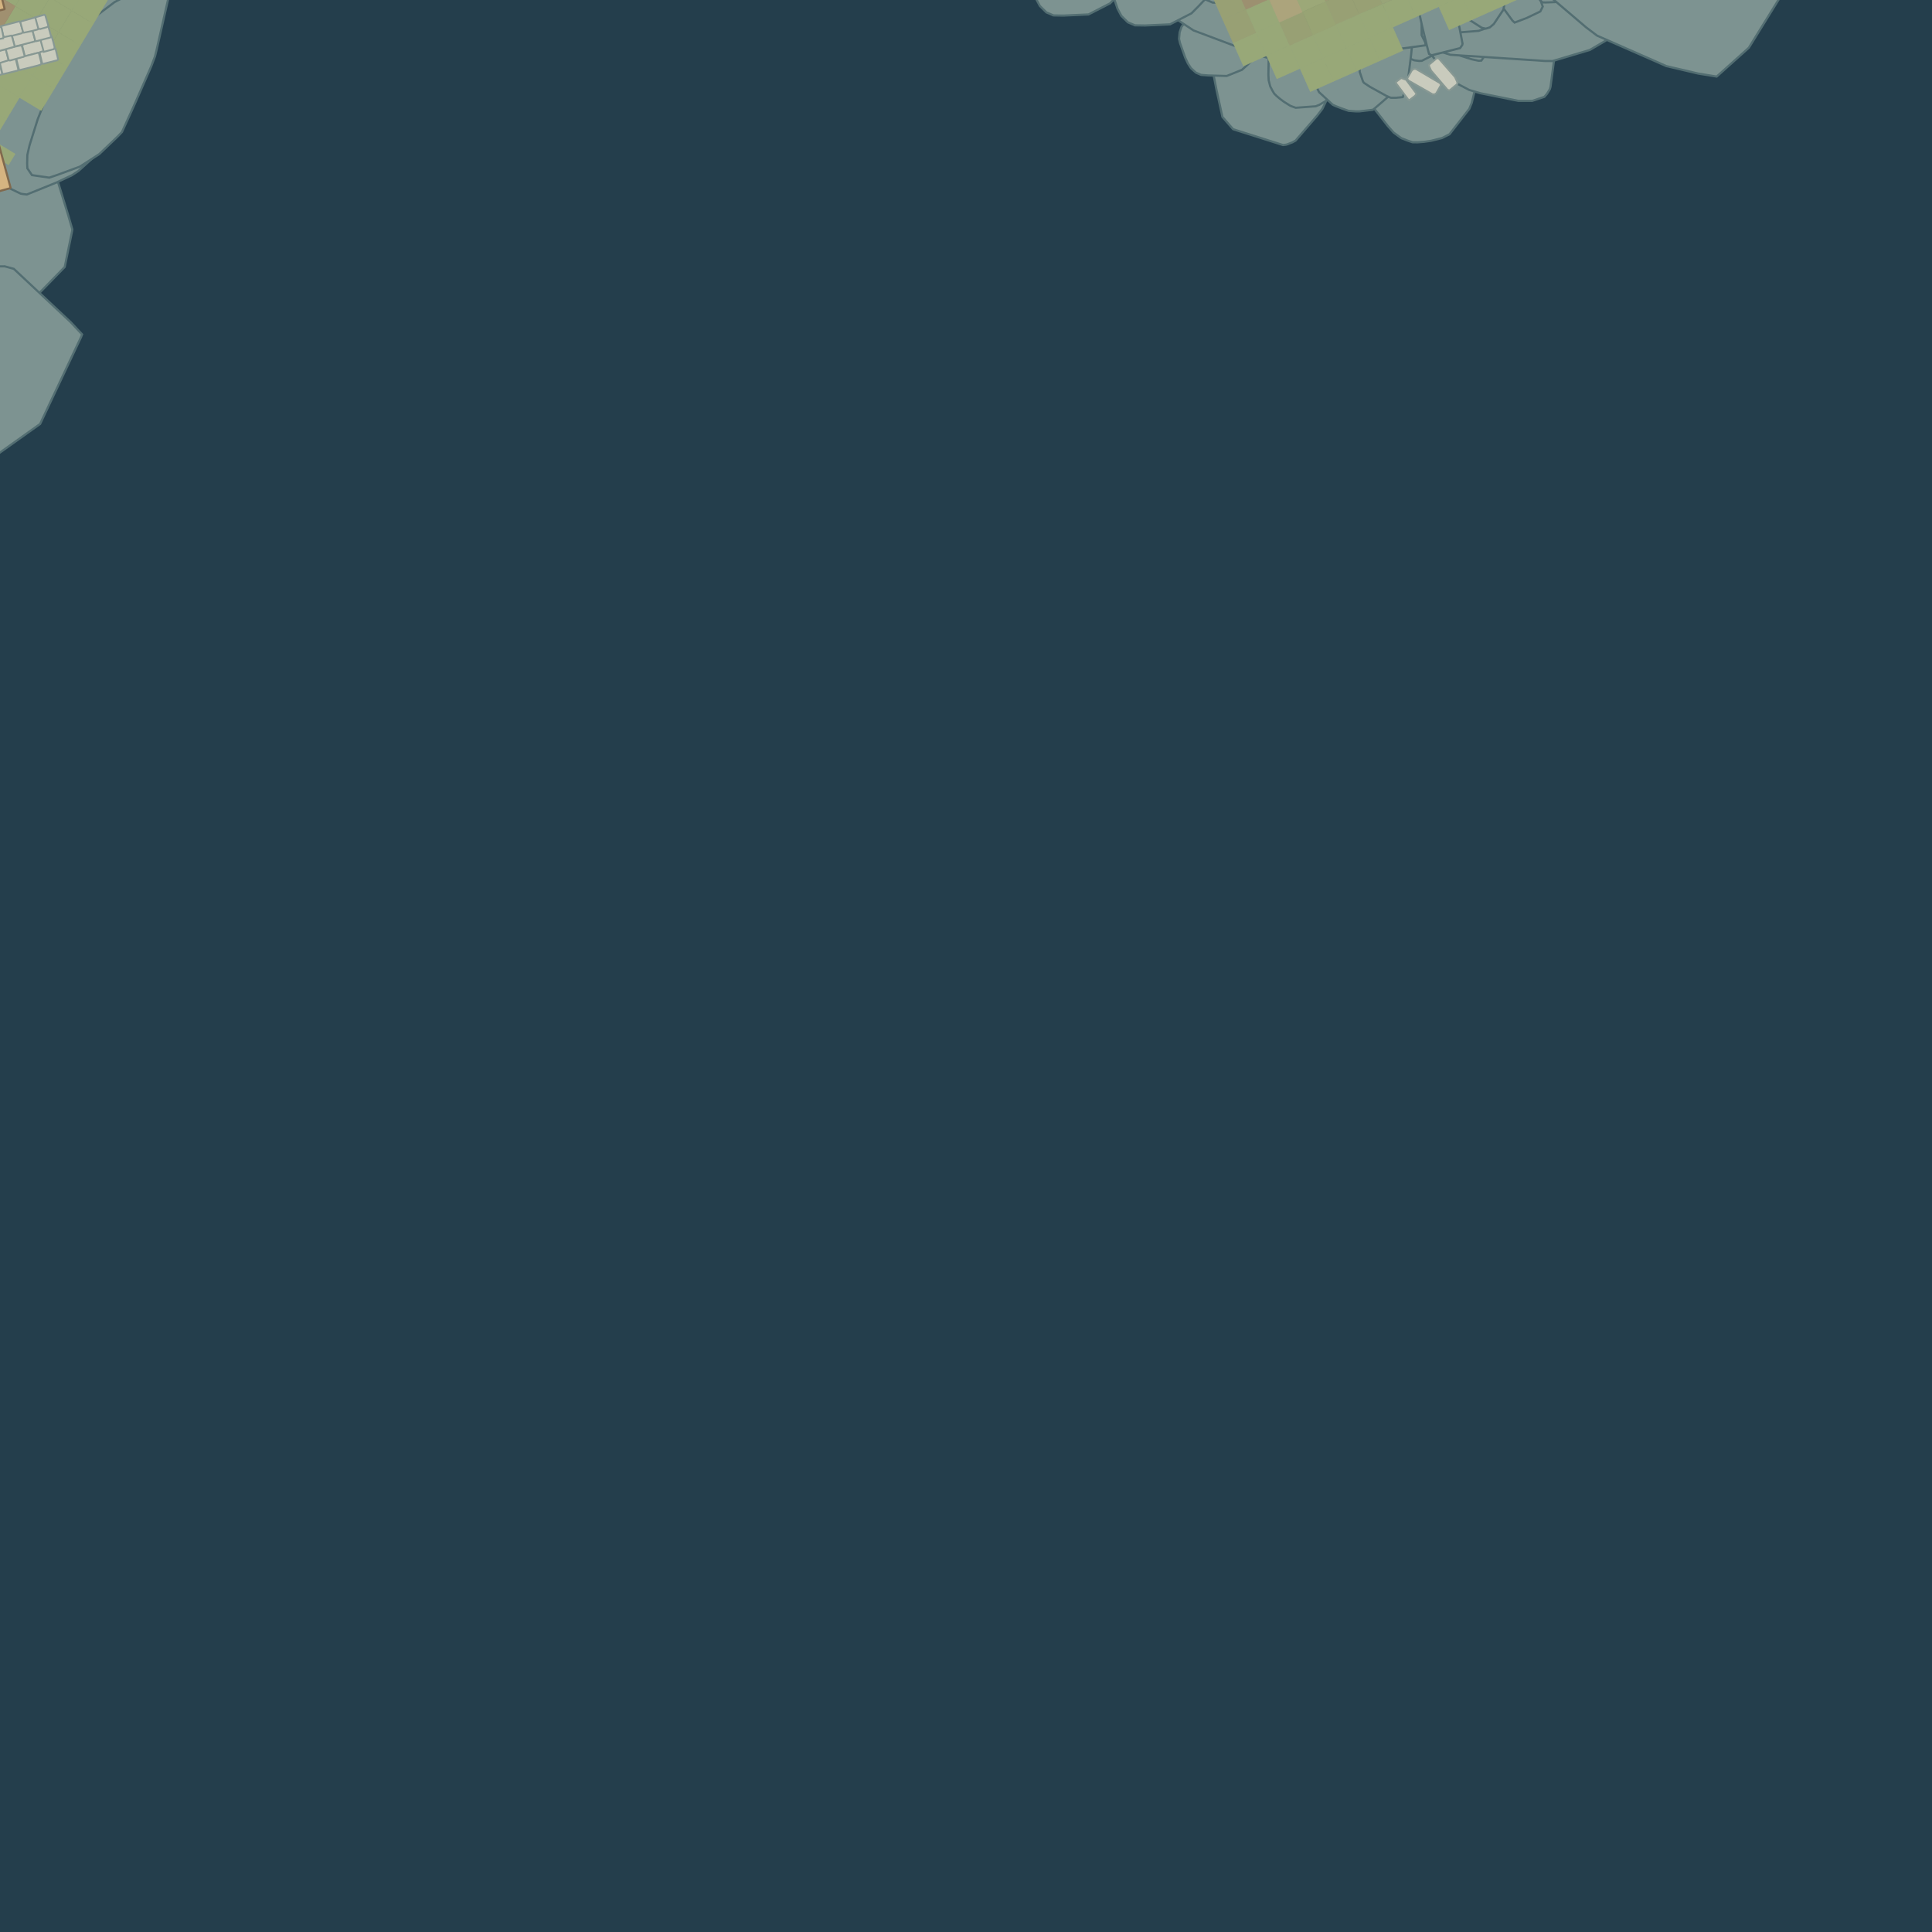
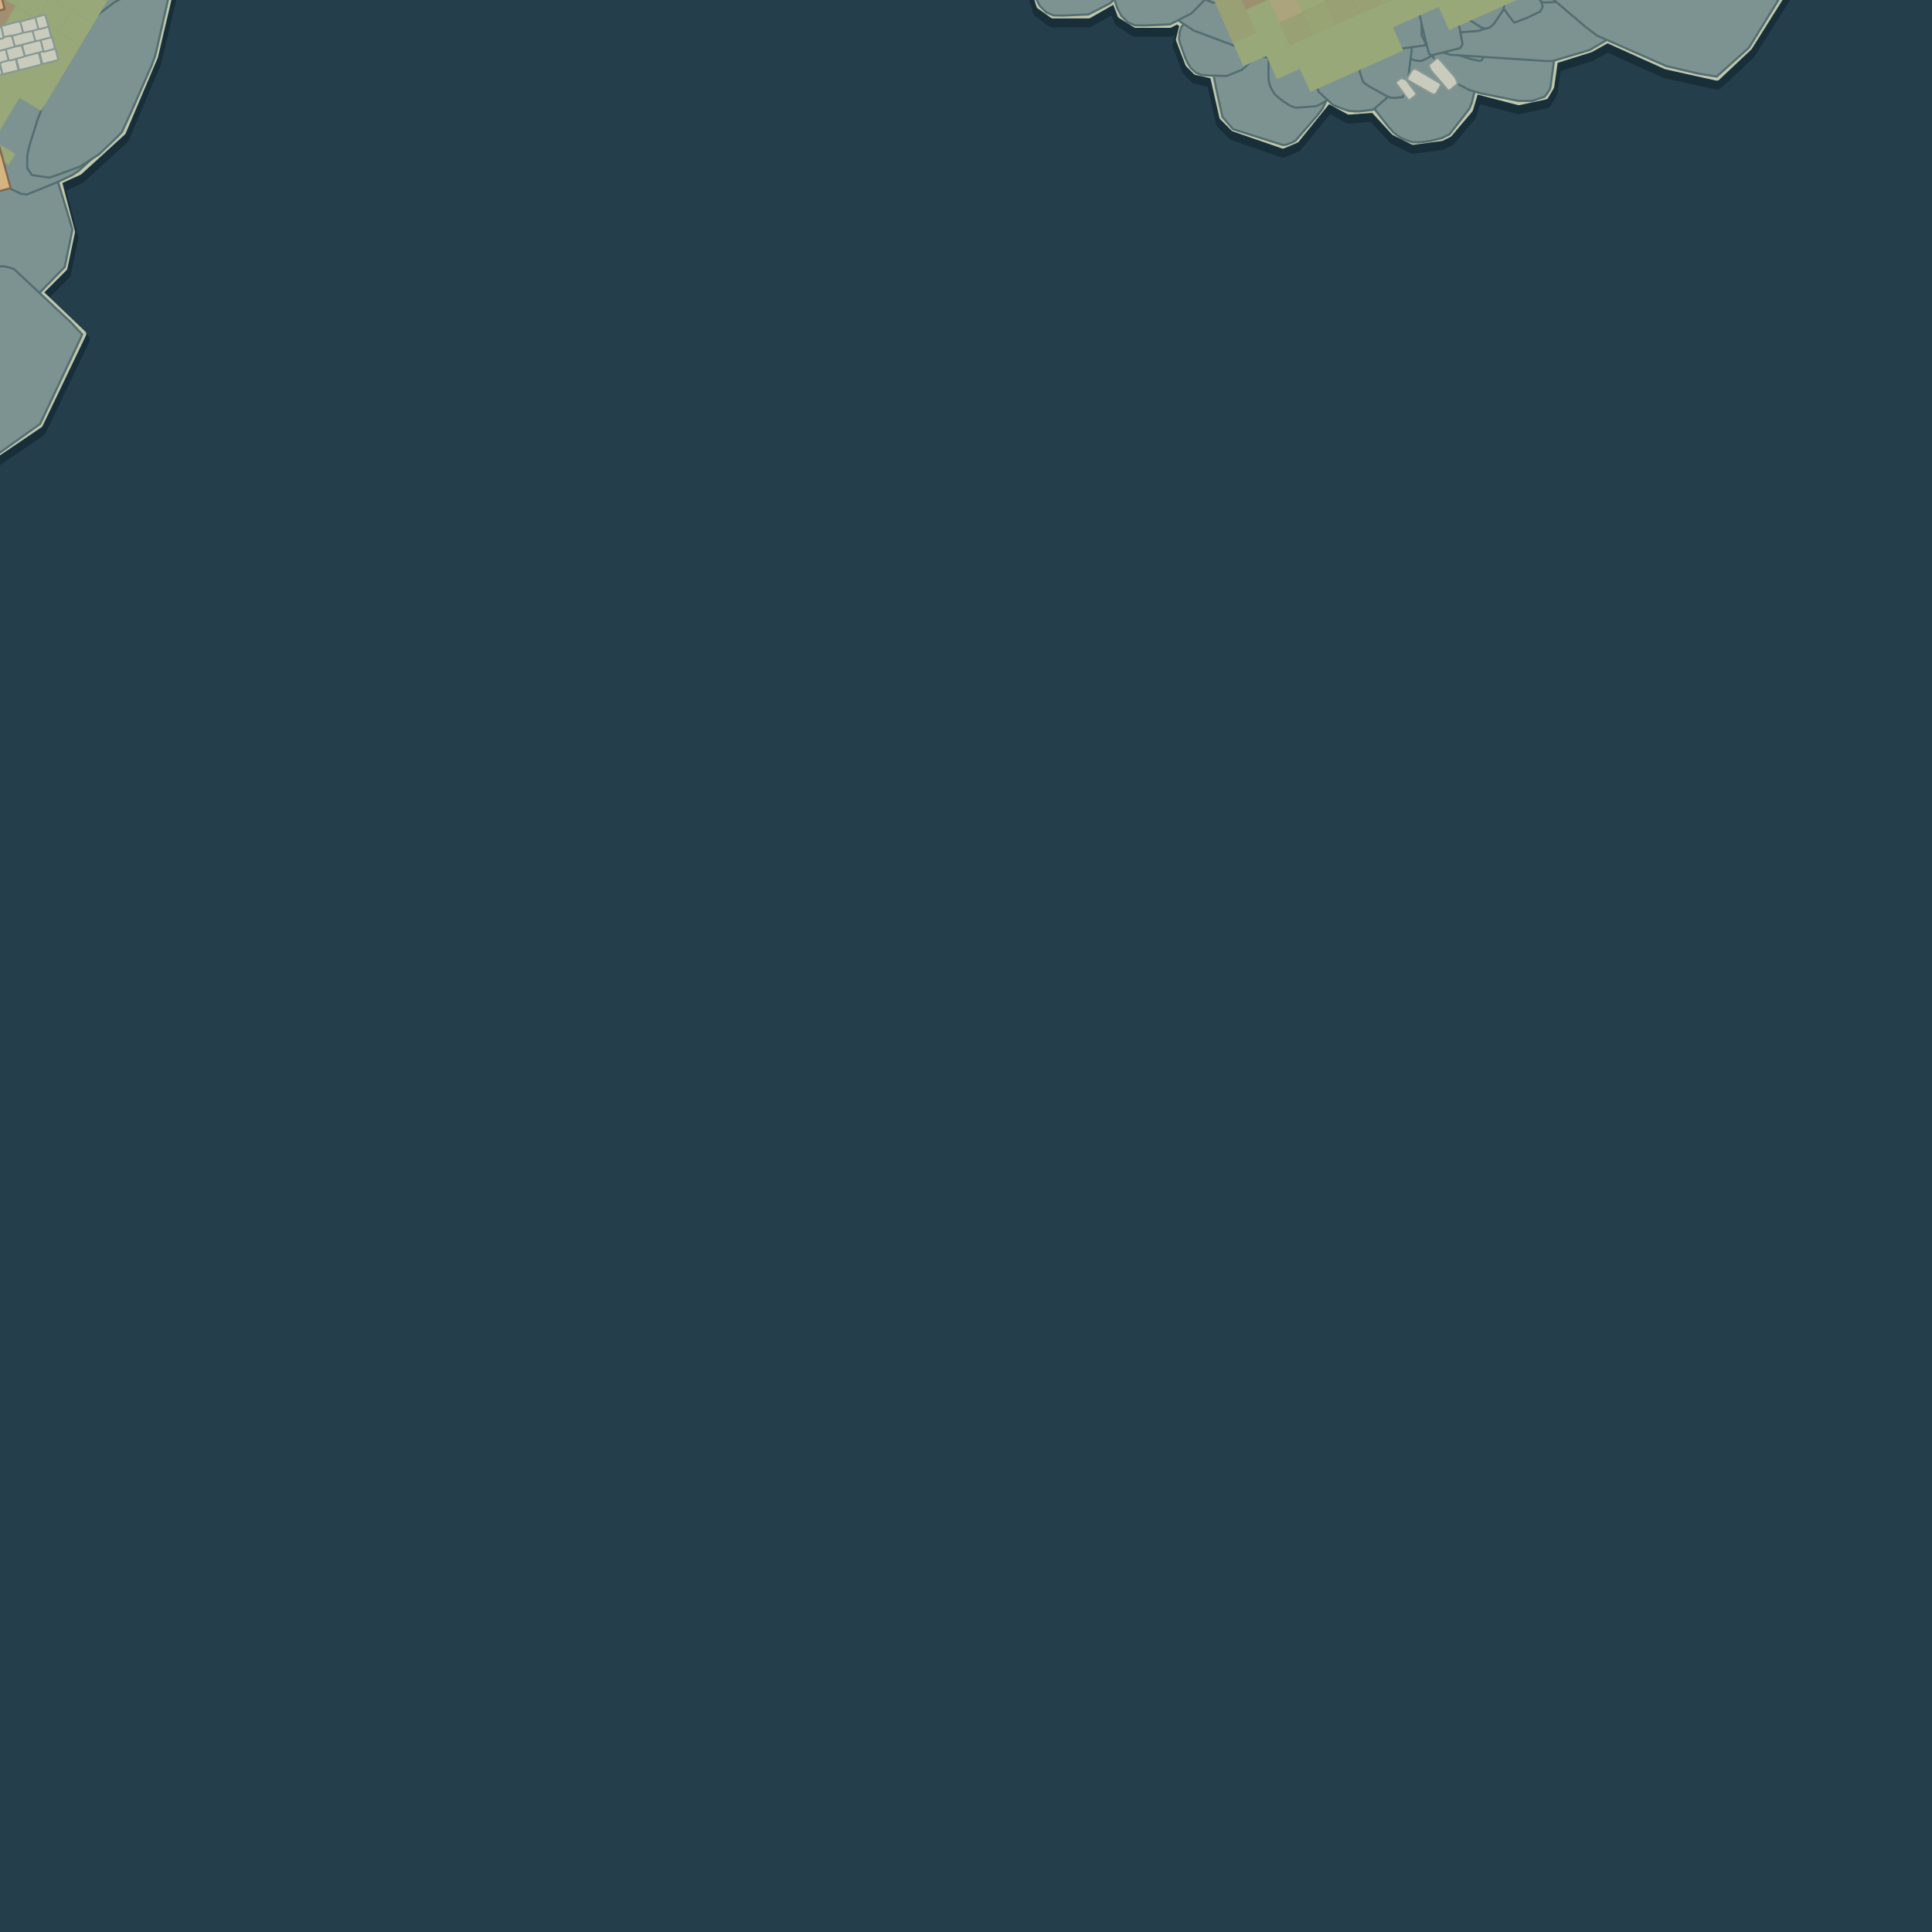
<svg xmlns="http://www.w3.org/2000/svg" width="1024" height="1024" viewBox="3072 8192 1024 1024">
  <rect x="3072" y="8192" width="1024" height="1024" fill="#243e4c" />
+   <g id="island-rim" fill="none" stroke-linejoin="round">
+     <defs>
+       <path id="shore" d="M3062,8438 3093,8417 3116,8369 3093,8347 3106,8334 3110,8315 3103,8288 3114,8283 3137,8262 3154,8222 3162,8188 3162,8182 3161,8182M3619,8182 3623,8195 3630,8200 3649,8200 3663,8192 3666,8200 3674,8205 3692,8205 3696,8203 3699,8205 3697,8213 3702,8226 3706,8230 3715,8232 3720,8254 3726,8260 3752,8269 3759,8266 3776,8245 3787,8251 3800,8250 3811,8262 3821,8267 3836,8265 3840,8263 3851,8250 3854,8240 3877,8246 3891,8243 3894,8238 3896,8224 3915,8218 3924,8213 3955,8227 3982,8233 3999,8217 4021,8182" />
+     </defs>
+     <use href="#shore" transform="translate(0 3)" stroke="#182e39" stroke-width="7" />
+     <use href="#shore" stroke="#c0c7ab" stroke-width="3.5" />
+   </g>
  <polygon points="3794.41,8237.74 3794.45,8235.82 3804.89,8209.49 3806.25,8206.12 3806.56,8205.85 3813.43,8200.33 3828.09,8198.30 3840.67,8196.93 3842.41,8196.89 3844.82,8197.78 3847.18,8198.65 3849.37,8201.45 3851.96,8206.94 3852.93,8211.46 3853.89,8230.41 3854.11,8238.12 3852.06,8246.52 3850.75,8249.71 3840.26,8263.15 3837.02,8264.81 3836.25,8265.18 3830.56,8266.61 3826.67,8267.18 3823.35,8267.44 3820.73,8267.42 3818.28,8266.61 3814.72,8265.23 3810.67,8262.28 3807.56,8258.77 3795.91,8243.87 3795.23,8241.89 3794.48,8238.43" fill="#7d9391" stroke="#536e72" stroke-width="1.15" />
  <polygon points="3828.78,8215.74 3828.78,8209.83 3829.19,8205.75 3829.73,8202.70 3830.42,8199.76 3831.79,8197.79 3833.99,8194.76 3837.89,8191.35 3843.41,8188.88 3854.73,8183.88 3861.39,8181.54 3865.60,8182.07 3867.42,8183.04 3890.41,8199.31 3893.35,8201.58 3897.13,8211.28 3895.60,8224.53 3893.80,8238.04 3893.43,8239.29 3891.97,8241.67 3890.57,8243.32 3884.05,8245.48 3876.76,8245.46 3856.64,8241.41 3850.77,8239.70 3842.99,8235.64 3840.24,8233.41 3829.77,8219.90" fill="#7d9391" stroke="#536e72" stroke-width="1.15" />
  <polygon points="3840.39,8219.73 3841.33,8211.89 3842.99,8212.29 3857.08,8216.70 3859.52,8218.70 3859.69,8220.38 3857.16,8224.12 3855.77,8224.22 3852.06,8223.43 3842.17,8220.30" fill="#7d9391" stroke="#536e72" stroke-width="1.15" />
  <polygon points="3828.97,8211.24 3829.28,8208.59 3829.48,8207.51 3830.65,8207.03 3848.76,8207.15 3851.27,8208.06 3851.30,8209.06 3851.29,8214.32 3851.22,8214.51 3850.13,8214.93 3849.71,8215.05 3834.60,8214.96 3831.24,8214.90 3829.47,8214.80 3829.21,8214.09" fill="#7d9391" stroke="#536e72" stroke-width="1.15" />
  <polygon points="3834.76,8207.83 3835.33,8207.19 3837.11,8206.33 3842.88,8204.50 3845.98,8211.69 3845.13,8212.02 3838.12,8214.24 3836.34,8213.55 3835.62,8212.21" fill="#7d9391" stroke="#536e72" stroke-width="1.15" />
  <polygon points="3616.15,8172.01 3616.92,8166.59 3618.52,8162.14 3624.32,8153.87 3629.72,8147.40 3631.94,8145.85 3634.23,8145.42 3647.89,8143.89 3654.45,8143.29 3656.07,8143.24 3663.19,8148.12 3664.83,8149.59 3667.68,8152.82 3667.98,8153.20 3671.83,8161.43 3672.38,8163.40 3673.06,8176.71 3672.37,8179.37 3670.04,8183.58 3668.16,8185.71 3663.76,8190.35 3660.31,8193.81 3648.93,8199.65 3635.70,8200.26 3630.37,8200.17 3626.60,8198.56 3623.16,8195.16 3621.13,8191.37 3619.58,8186.87 3616.67,8175.45" fill="#7d9391" stroke="#536e72" stroke-width="1.15" />
  <polygon points="3714.12,8225.47 3714.63,8222.97 3715.15,8220.51 3717.32,8218.01 3721.74,8214.80 3725.47,8213.32 3741.49,8210.21 3748.04,8209.10 3755.38,8210.19 3758.22,8211.13 3770.69,8220.07 3772.43,8223.11 3772.81,8223.84 3774.60,8229.35 3775.48,8233.17 3776.03,8236.44 3776.27,8239.06 3775.83,8241.59 3775.01,8245.30 3772.89,8249.68 3770.21,8253.18 3758.70,8266.50 3757.11,8267.39 3754.22,8268.53 3753.65,8268.68 3752.01,8268.87 3728.59,8261.45 3725.58,8260.47 3725.32,8260.20 3719.91,8253.98 3716.76,8239.59 3714.32,8227.20" fill="#7d9391" stroke="#536e72" stroke-width="1.15" />
  <polygon points="3744.27,8231.58 3744.47,8219.57 3745.01,8218.44 3745.94,8216.53 3746.99,8215.40 3764.81,8208.23 3765.05,8208.25 3770.56,8209.09 3778.77,8215.30 3785.46,8220.66 3786.38,8221.50 3788.04,8224.54 3788.04,8226.82 3787.15,8230.45 3785.76,8232.83 3778.62,8241.47 3775.69,8244.94 3771.26,8247.57 3769.34,8248.33 3758.74,8249.12 3756.47,8248.29 3755.92,8248.07 3752.54,8245.97 3750.40,8244.37 3748.63,8242.88 3747.38,8241.64 3746.47,8240.12 3745.26,8237.82 3744.42,8234.59" fill="#7d9391" stroke="#536e72" stroke-width="1.15" />
  <polygon points="3696.92,8212.63 3697.23,8209.14 3698.19,8206.31 3701.92,8201.13 3705.67,8197.23 3707.21,8196.32 3708.85,8196.14 3718.80,8195.83 3723.57,8195.76 3724.73,8195.80 3730.09,8199.28 3731.33,8200.31 3733.68,8202.62 3733.88,8202.86 3735.42,8205.53 3737.04,8208.39 3737.64,8209.76 3738.74,8218.47 3738.33,8220.16 3736.85,8222.81 3735.61,8224.12 3732.58,8226.92 3730.24,8229.02 3722.18,8232.27 3712.49,8231.99 3708.61,8231.69 3705.86,8230.50 3703.27,8228.17 3701.59,8225.59 3700.17,8222.53 3697.46,8214.90" fill="#7d9391" stroke="#536e72" stroke-width="1.15" />
  <polygon points="3769.63,8235.80 3769.75,8233.79 3770.35,8229.21 3770.85,8225.75 3775.47,8217.20 3784.05,8210.48 3787.61,8207.97 3790.82,8207.03 3794.71,8207.20 3798.03,8208.20 3801.49,8209.77 3809.37,8214.33 3811.48,8215.88 3813.72,8219.09 3814.96,8222.20 3815.50,8229.27 3815.06,8235.31 3814.38,8237.19 3813.10,8238.51 3804.72,8245.92 3800.66,8249.40 3799.63,8250.19 3792.50,8251.03 3790.70,8251.04 3786.96,8250.77 3786.63,8250.70 3783.35,8249.55 3779.91,8248.23 3778.38,8247.51 3771.14,8240.85 3770.28,8239.11" fill="#7d9391" stroke="#536e72" stroke-width="1.15" />
  <polygon points="3695.26,8200.34 3696.02,8192.35 3700.85,8178.70 3702.52,8176.50 3725.49,8147.61 3727.85,8145.70 3731.99,8143.46 3734.21,8142.49 3738.44,8143.30 3738.90,8143.44 3742.74,8145.80 3761.42,8158.56 3763.34,8160.46 3765.56,8163.42 3767.16,8166.64 3768.26,8174.58 3769.47,8184.06 3769.29,8185.91 3753.86,8215.65 3750.59,8220.70 3748.11,8223.36 3746.06,8223.20 3741.18,8221.88 3704.56,8208.11 3695.56,8202.17" fill="#7d9391" stroke="#536e72" stroke-width="1.15" />
  <polygon points="3764.42,8222.84 3766.01,8213.79 3772.45,8192.00 3773.07,8191.99 3778.24,8193.33 3788.35,8196.04 3788.46,8202.28 3785.21,8217.74 3782.01,8226.98 3779.90,8227.91 3765.05,8224.17" fill="#7d9391" stroke="#536e72" stroke-width="1.15" />
  <polygon points="3806.32,8203.47 3806.39,8201.12 3807.42,8198.58 3809.56,8195.58 3811.16,8194.17 3816.54,8189.61 3818.21,8188.52 3821.09,8187.80 3823.65,8187.72 3827.40,8188.51 3829.00,8188.96 3830.51,8189.69 3832.58,8190.82 3833.10,8191.14 3834.28,8192.13 3834.92,8193.37 3837.99,8201.49 3839.43,8205.34 3839.76,8206.24 3838.58,8211.43 3838.15,8212.64 3836.85,8215.54 3836.75,8215.66 3834.96,8217.93 3832.24,8220.87 3825.59,8224.24 3824.15,8224.31 3821.57,8223.96 3820.13,8223.39 3814.66,8220.41 3814.12,8219.91 3810.68,8215.93 3809.75,8214.75 3806.96,8205.94 3806.51,8204.22" fill="#7d9391" stroke="#536e72" stroke-width="1.15" />
  <polygon points="3725.04,8195.81 3727.68,8186.05 3736.21,8170.90 3739.01,8166.89 3739.37,8166.61 3747.17,8170.41 3753.74,8174.14 3752.89,8180.80 3746.19,8194.74 3741.06,8202.98 3738.44,8202.88 3737.43,8202.58 3728.40,8198.54 3725.08,8196.79" fill="#7d9391" stroke="#536e72" stroke-width="1.15" />
  <polygon points="3792.58,8217.91 3793.74,8207.64 3794.17,8206.67 3796.64,8203.53 3798.81,8201.39 3800.38,8200.38 3803.15,8200.38 3804.83,8200.74 3819.25,8208.20 3820.78,8209.87 3820.76,8212.29 3819.95,8220.81 3818.41,8232.95 3817.58,8237.85 3815.47,8243.48 3811.92,8243.82 3809.30,8243.84 3808.16,8243.43 3806.78,8242.81 3798.17,8238.05 3794.94,8235.92 3794.44,8235.26 3792.68,8230.13" fill="#7d9391" stroke="#536e72" stroke-width="1.15" />
  <polygon points="3788.35,8206.08 3788.39,8203.76 3788.64,8203.10 3790.77,8198.71 3791.37,8198.51 3805.53,8196.96 3819.28,8195.82 3826.16,8200.67 3826.73,8206.49 3827.59,8215.96 3827.43,8216.03 3807.88,8218.68 3800.87,8219.20 3796.49,8219.46 3791.63,8219.64 3790.95,8218.71 3789.48,8215.93" fill="#7d9391" stroke="#536e72" stroke-width="1.15" />
  <polygon points="3825.45,8187.34 3825.66,8173.08 3825.76,8170.33 3828.70,8163.87 3831.46,8159.21 3836.54,8154.31 3849.67,8143.06 3898.64,8134.51 3908.83,8136.15 3910.49,8136.74 3912.85,8137.79 3915.07,8144.18 3917.40,8152.35 3926.41,8196.47 3926.48,8211.01 3924.88,8212.40 3922.31,8213.98 3914.64,8218.48 3894.89,8224.35 3891.02,8224.33 3840.70,8221.03 3836.81,8219.79 3830.97,8217.14 3828.01,8215.65 3825.49,8210.64" fill="#7d9391" stroke="#536e72" stroke-width="1.15" />
  <polygon points="3684.54,8153.67 3685.88,8148.39 3688.56,8144.48 3697.79,8133.03 3703.00,8127.68 3708.18,8123.11 3711.51,8121.43 3715.63,8120.21 3729.08,8120.89 3759.09,8138.87 3765.33,8145.98 3766.35,8147.47 3764.30,8153.08 3747.22,8189.92 3740.49,8198.41 3736.90,8198.20 3730.76,8197.25 3717.62,8191.49 3715.59,8189.67 3688.84,8162.82 3687.14,8160.09 3685.29,8155.82" fill="#7d9391" stroke="#536e72" stroke-width="1.15" />
  <polygon points="3823.15,8186.66 3823.68,8185.01 3824.52,8182.56 3826.02,8180.14 3826.32,8179.79 3828.44,8177.66 3834.74,8171.53 3837.23,8169.48 3838.17,8168.78 3840.68,8168.24 3841.92,8168.37 3857.10,8175.14 3859.09,8176.07 3859.30,8176.33 3862.78,8181.32 3864.50,8199.95 3864.39,8201.02 3863.94,8202.77 3863.30,8204.29 3861.55,8205.73 3859.97,8206.78 3858.24,8207.49 3855.74,8208.35 3844.69,8209.24 3840.04,8209.34 3835.25,8208.12 3833.35,8207.21 3825.58,8200.13 3824.64,8197.93 3824.48,8197.45 3823.61,8193.39 3823.30,8190.80 3823.17,8188.11" fill="#7d9391" stroke="#536e72" stroke-width="1.15" />
  <polygon points="3659.34,8177.26 3660.11,8171.85 3661.72,8167.39 3667.51,8159.13 3672.92,8152.66 3675.14,8151.11 3677.43,8150.68 3691.08,8149.14 3697.65,8148.54 3699.26,8148.49 3706.38,8153.37 3708.02,8154.84 3710.87,8158.08 3711.17,8158.46 3715.02,8166.68 3715.58,8168.65 3716.25,8181.96 3715.56,8184.62 3713.24,8188.83 3711.35,8190.96 3706.95,8195.61 3703.50,8199.07 3692.13,8204.90 3678.90,8205.51 3673.57,8205.43 3669.79,8203.82 3666.35,8200.42 3664.33,8196.63 3662.78,8192.12 3659.87,8180.70" fill="#7d9391" stroke="#536e72" stroke-width="1.15" />
  <polygon points="3822.17,8189.44 3822.89,8189.05 3838.05,8185.53 3840.80,8190.71 3845.46,8206.17 3847.17,8215.13 3847.05,8215.80 3845.90,8217.49 3830.79,8221.31 3829.40,8220.53 3828.17,8215.80 3825.67,8205.46" fill="#7d9391" stroke="#536e72" stroke-width="1.15" />
  <polygon points="3700.49,8175.58 3710.94,8165.85 3713.35,8163.83 3722.53,8158.43 3730.02,8158.30 3732.93,8158.68 3736.84,8163.03 3741.94,8169.37 3729.61,8182.93 3718.02,8193.52 3714.73,8193.38 3711.16,8191.83 3708.69,8190.33 3702.25,8183.28" fill="#7d9391" stroke="#536e72" stroke-width="1.15" />
  <polygon points="3860.18,8174.45 3861.38,8173.36 3873.83,8167.99 3875.09,8167.55 3879.35,8171.82 3886.39,8186.24 3889.69,8195.50 3888.40,8198.07 3881.19,8201.53 3874.77,8203.97 3873.64,8202.92 3868.62,8196.06 3862.20,8180.02" fill="#7d9391" stroke="#536e72" stroke-width="1.15" />
  <polygon points="3838.64,8193.63 3842.84,8186.36 3845.86,8181.85 3852.13,8180.01 3853.60,8180.20 3860.34,8183.64 3870.24,8190.19 3868.81,8197.15 3863.76,8204.70 3861.67,8206.49 3859.51,8207.18 3857.35,8206.70 3848.37,8200.97" fill="#7d9391" stroke="#536e72" stroke-width="1.15" />
  <polygon points="3939.69,8165.31 3943.91,8162.80 3952.13,8158.40 3959.47,8160.98 3965.49,8171.10 3971.57,8181.99 3972.46,8183.61 3970.25,8187.46 3965.75,8190.19 3959.72,8193.72 3956.08,8193.82 3953.16,8189.43 3950.99,8185.99 3947.99,8181.04" fill="#7d9391" stroke="#536e72" stroke-width="1.15" />
  <polygon points="3919.10,8174.83 3919.91,8174.12 3929.29,8170.95 3934.51,8169.72 3938.39,8175.67 3943.75,8188.51 3946.39,8197.89 3946.11,8199.03 3945.31,8200.40 3943.08,8201.34 3932.75,8205.17 3930.43,8205.81 3928.84,8205.45 3927.21,8200.83 3923.92,8190.56" fill="#7d9391" stroke="#536e72" stroke-width="1.15" />
  <polygon points="3883.55,8177.09 3884.73,8172.34 3899.84,8167.90 3911.33,8164.96 3918.75,8168.74 3919.32,8169.57 3922.39,8179.16 3923.26,8184.14 3919.88,8186.10 3916.62,8187.39 3900.67,8192.24 3896.35,8193.12 3891.14,8193.31 3889.52,8193.27 3885.77,8189.54 3884.34,8182.36" fill="#7d9391" stroke="#536e72" stroke-width="1.15" />
  <polygon points="3825.86,8123.46 3828.29,8115.83 3828.63,8115.13 3829.80,8113.40 3836.93,8106.37 3860.67,8085.93 3872.40,8076.08 3887.10,8068.79 3896.45,8066.60 3909.02,8065.95 3943.44,8070.94 4027.64,8117.60 4042.79,8133.26 4045.04,8136.39 4046.15,8138.42 4042.01,8147.68 3998.92,8217.31 3981.88,8232.58 3972.08,8230.99 3955.19,8227.03 3918.48,8210.88 3912.66,8206.49 3838.79,8143.59 3834.14,8137.57 3828.45,8128.18" fill="#7d9391" stroke="#536e72" stroke-width="1.15" />
  <polygon points="2985.58,8265.62 2988.56,8258.94 2989.30,8257.62 2996.60,8247.67 3001.78,8242.04 3007.56,8236.68 3010.78,8233.92 3015.61,8232.35 3022.90,8230.13 3031.48,8229.77 3032.93,8229.95 3042.19,8231.87 3069.26,8237.91 3079.11,8240.96 3082.69,8242.28 3089.17,8248.20 3091.49,8251.87 3108.23,8306.33 3110.33,8313.55 3110.19,8314.62 3106.30,8333.51 3068.00,8372.78 3065.34,8374.46 3060.46,8376.46 3055.69,8377.52 3048.77,8375.36 3043.07,8372.95 3037.84,8369.47 3030.63,8364.18 3005.35,8335.31 2995.34,8322.64 2987.98,8307.15 2986.04,8300.22" fill="#7d9391" stroke="#536e72" stroke-width="1.15" />
  <polygon points="2988.34,8386.82 2988.89,8381.66 2990.68,8377.30 2993.72,8370.41 3000.71,8355.03 3005.52,8351.65 3038.91,8336.48 3045.79,8334.33 3052.67,8333.39 3074.45,8333.16 3079.31,8334.48 3109.52,8362.80 3115.51,8369.22 3114.95,8370.68 3093.26,8416.70 3071.62,8432.12 3057.80,8441.97 3054.33,8442.66 3038.59,8435.60 3023.47,8427.96 3002.75,8407.73 3001.03,8405.92 2997.71,8401.72 2992.42,8394.81" fill="#7d9391" stroke="#536e72" stroke-width="1.15" />
  <polygon points="3074.33,8131.58 3077.30,8119.57 3079.25,8113.53 3082.55,8110.63 3083.34,8110.02 3097.42,8111.93 3128.26,8127.55 3138.04,8139.97 3143.09,8147.10 3148.22,8154.56 3156.16,8171.82 3159.30,8187.52 3154.36,8199.43 3149.86,8207.82 3149.35,8208.34 3146.22,8209.32 3134.59,8206.62 3133.38,8206.15 3111.58,8197.09 3107.15,8194.50 3093.38,8176.34" fill="#7d9391" stroke="#536e72" stroke-width="1.15" />
  <polygon points="3052.10,8276.93 3059.54,8240.09 3078.46,8217.54 3080.84,8216.03 3104.27,8220.16 3127.26,8230.79 3136.53,8238.38 3136.92,8242.34 3136.78,8244.94 3135.78,8250.59 3132.83,8264.65 3130.37,8267.39 3113.57,8282.62 3110.16,8284.86 3101.73,8288.82 3086.24,8295.09 3084.09,8294.84 3082.93,8294.62 3053.23,8280.38 3052.23,8278.72" fill="#7d9391" stroke="#536e72" stroke-width="1.15" />
  <polygon points="3086.39,8278.86 3086.49,8274.14 3087.64,8269.07 3091.99,8255.19 3102.43,8228.78 3112.42,8211.28 3116.16,8205.74 3125.15,8198.82 3132.70,8193.13 3153.51,8182.25 3160.44,8180.80 3161.66,8182.28 3161.86,8183.93 3162.02,8187.59 3155.15,8217.80 3154.16,8221.85 3152.12,8227.24 3143.61,8246.66 3141.48,8251.39 3136.65,8261.96 3134.46,8264.27 3124.58,8273.70 3114.31,8280.32 3102.30,8284.73 3098.13,8286.15 3088.95,8284.82 3086.51,8281.24" fill="#7d9391" stroke="#536e72" stroke-width="1.15" />
  <polygon points="3755.59,8216.02 3767.85,8210.55 3773.32,8222.82 3761.05,8228.28" fill="rgb(152,168,120)" stroke="rgb(152,168,120)" stroke-width="0.25" />
  <polygon points="3743.32,8221.48 3755.59,8216.02 3761.05,8228.28 3748.78,8233.75" fill="rgb(152,168,120)" stroke="rgb(152,168,120)" stroke-width="0.25" />
  <polygon points="3725.59,8214.67 3737.85,8209.21 3743.32,8221.48 3731.05,8226.94" fill="rgb(152,168,120)" stroke="rgb(152,168,120)" stroke-width="0.25" />
  <polygon points="3737.85,8209.21 3750.12,8203.75 3755.59,8216.02 3743.32,8221.48" fill="rgb(152,168,120)" stroke="rgb(152,168,120)" stroke-width="0.25" />
  <polygon points="3750.12,8203.75 3762.39,8198.28 3767.85,8210.55 3755.59,8216.02" fill="rgb(152,160,116)" stroke="rgb(152,160,116)" stroke-width="0.25" />
  <polygon points="3720.12,8202.40 3732.39,8196.94 3737.85,8209.21 3725.59,8214.67" fill="rgb(152,160,116)" stroke="rgb(152,160,116)" stroke-width="0.25" />
  <polygon points="3732.39,8196.94 3744.66,8191.48 3750.12,8203.75 3737.85,8209.21" fill="rgb(152,168,120)" stroke="rgb(152,168,120)" stroke-width="0.25" />
  <polygon points="3744.66,8191.48 3756.93,8186.02 3762.39,8198.28 3750.12,8203.75" fill="rgb(172,164,124)" stroke="rgb(172,164,124)" stroke-width="0.25" />
  <polygon points="3767.85,8210.55 3780.12,8205.09 3785.58,8217.36 3773.32,8222.82" fill="rgb(152,168,120)" stroke="rgb(152,168,120)" stroke-width="0.25" />
  <polygon points="3756.93,8186.02 3769.20,8180.55 3774.66,8192.82 3762.39,8198.28" fill="rgb(156,168,120)" stroke="rgb(156,168,120)" stroke-width="0.25" />
  <polygon points="3761.05,8228.28 3773.32,8222.82 3778.78,8235.09 3766.51,8240.55" fill="rgb(152,168,120)" stroke="rgb(152,168,120)" stroke-width="0.25" />
  <polygon points="3762.39,8198.28 3774.66,8192.82 3780.12,8205.09 3767.85,8210.55" fill="rgb(152,164,116)" stroke="rgb(152,164,116)" stroke-width="0.25" />
  <polygon points="3714.66,8190.13 3726.93,8184.67 3732.39,8196.94 3720.12,8202.40" fill="rgb(152,160,116)" stroke="rgb(152,160,116)" stroke-width="0.25" />
  <polygon points="3773.32,8222.82 3785.58,8217.36 3791.05,8229.63 3778.78,8235.09" fill="rgb(152,168,120)" stroke="rgb(152,168,120)" stroke-width="0.25" />
  <polygon points="3726.93,8184.67 3739.20,8179.21 3744.66,8191.48 3732.39,8196.94" fill="rgb(156,144,112)" stroke="rgb(156,144,112)" stroke-width="0.25" />
  <polygon points="3739.20,8179.21 3751.47,8173.75 3756.93,8186.02 3744.66,8191.48" fill="rgb(152,168,120)" stroke="rgb(152,168,120)" stroke-width="0.25" />
  <polygon points="3769.20,8180.55 3781.47,8175.09 3786.93,8187.36 3774.66,8192.82" fill="rgb(156,156,116)" stroke="rgb(156,156,116)" stroke-width="0.25" />
  <polygon points="3774.66,8192.82 3786.93,8187.36 3792.39,8199.63 3780.12,8205.09" fill="rgb(152,160,116)" stroke="rgb(152,160,116)" stroke-width="0.25" />
  <polygon points="3780.12,8205.09 3792.39,8199.63 3797.85,8211.90 3785.58,8217.36" fill="rgb(152,168,120)" stroke="rgb(152,168,120)" stroke-width="0.25" />
  <polygon points="3785.58,8217.36 3797.85,8211.90 3803.32,8224.17 3791.05,8229.63" fill="rgb(152,168,120)" stroke="rgb(152,168,120)" stroke-width="0.25" />
  <polygon points="3786.93,8187.36 3799.20,8181.90 3804.66,8194.17 3792.39,8199.63" fill="rgb(152,160,116)" stroke="rgb(152,160,116)" stroke-width="0.25" />
  <polygon points="3797.85,8211.90 3810.12,8206.43 3815.58,8218.70 3803.32,8224.17" fill="rgb(152,168,120)" stroke="rgb(152,168,120)" stroke-width="0.25" />
  <polygon points="3792.39,8199.63 3804.66,8194.17 3810.12,8206.43 3797.85,8211.90" fill="rgb(152,168,120)" stroke="rgb(152,168,120)" stroke-width="0.25" />
  <polygon points="3709.20,8177.87 3721.47,8172.40 3726.93,8184.67 3714.66,8190.13" fill="rgb(152,168,120)" stroke="rgb(152,168,120)" stroke-width="0.25" />
  <polygon points="3804.66,8194.17 3816.93,8188.70 3822.39,8200.97 3810.12,8206.43" fill="rgb(152,168,120)" stroke="rgb(152,168,120)" stroke-width="0.25" />
  <polygon points="3799.20,8181.90 3811.47,8176.44 3816.93,8188.70 3804.66,8194.17" fill="rgb(152,164,120)" stroke="rgb(152,164,120)" stroke-width="0.25" />
  <polygon points="3859.20,8184.59 3871.46,8179.12 3876.93,8191.39 3864.66,8196.85" fill="rgb(152,168,120)" stroke="rgb(152,168,120)" stroke-width="0.25" />
  <polygon points="3846.93,8190.05 3859.20,8184.59 3864.66,8196.85 3852.39,8202.32" fill="rgb(152,168,120)" stroke="rgb(152,168,120)" stroke-width="0.25" />
  <polygon points="3871.46,8179.12 3883.73,8173.66 3889.19,8185.93 3876.93,8191.39" fill="rgb(152,168,120)" stroke="rgb(152,168,120)" stroke-width="0.25" />
  <polygon points="3834.66,8195.51 3846.93,8190.05 3852.39,8202.32 3840.12,8207.78" fill="rgb(152,168,120)" stroke="rgb(152,168,120)" stroke-width="0.25" />
  <polygon points="3841.47,8177.78 3853.73,8172.32 3859.20,8184.59 3846.93,8190.05" fill="rgb(152,168,120)" stroke="rgb(152,168,120)" stroke-width="0.25" />
  <polygon points="3816.93,8188.70 3829.20,8183.24 3834.66,8195.51 3822.39,8200.97" fill="rgb(152,168,120)" stroke="rgb(152,168,120)" stroke-width="0.25" />
  <polygon points="3829.20,8183.24 3841.47,8177.78 3846.93,8190.05 3834.66,8195.51" fill="rgb(152,168,120)" stroke="rgb(152,168,120)" stroke-width="0.25" />
  <polygon points="3065.02,8272.43 3068.48,8266.68 3079.99,8273.59 3076.53,8279.35" fill="rgb(152,168,120)" stroke="rgb(152,168,120)" stroke-width="0.25" />
  <polygon points="3056.96,8259.76 3063.88,8248.25 3075.39,8255.17 3068.48,8266.68" fill="rgb(152,168,120)" stroke="rgb(152,168,120)" stroke-width="0.25" />
  <polygon points="3063.88,8248.25 3070.80,8236.74 3082.31,8243.65 3075.39,8255.17" fill="rgb(152,168,120)" stroke="rgb(152,168,120)" stroke-width="0.25" />
  <polygon points="3052.37,8241.33 3059.29,8229.82 3070.80,8236.74 3063.88,8248.25" fill="rgb(152,168,120)" stroke="rgb(152,168,120)" stroke-width="0.25" />
  <polygon points="3082.31,8243.65 3089.23,8232.14 3100.74,8239.06 3093.82,8250.57" fill="rgb(152,168,120)" stroke="rgb(152,168,120)" stroke-width="0.25" />
  <polygon points="3109.98,8197.61 3116.89,8186.10 3128.40,8193.01 3121.49,8204.53" fill="rgb(152,168,120)" stroke="rgb(152,168,120)" stroke-width="0.25" />
  <polygon points="3103.06,8209.12 3109.98,8197.61 3121.49,8204.53 3114.57,8216.04" fill="rgb(152,168,120)" stroke="rgb(152,168,120)" stroke-width="0.25" />
  <polygon points="3096.14,8220.63 3103.06,8209.12 3114.57,8216.04 3107.65,8227.55" fill="rgb(152,168,120)" stroke="rgb(152,168,120)" stroke-width="0.25" />
  <polygon points="3089.23,8232.14 3096.14,8220.63 3107.65,8227.55 3100.74,8239.06" fill="rgb(152,168,120)" stroke="rgb(152,168,120)" stroke-width="0.25" />
  <polygon points="3098.46,8190.69 3105.38,8179.18 3116.89,8186.10 3109.98,8197.61" fill="rgb(152,168,120)" stroke="rgb(152,168,120)" stroke-width="0.25" />
  <polygon points="3077.71,8225.23 3084.63,8213.72 3096.14,8220.63 3089.23,8232.14" fill="rgb(152,168,120)" stroke="rgb(152,168,120)" stroke-width="0.25" />
  <polygon points="3070.80,8236.74 3077.71,8225.23 3089.23,8232.14 3082.31,8243.65" fill="rgb(152,168,120)" stroke="rgb(152,168,120)" stroke-width="0.25" />
  <polygon points="3059.29,8229.82 3066.20,8218.31 3077.71,8225.23 3070.80,8236.74" fill="rgb(152,168,120)" stroke="rgb(152,168,120)" stroke-width="0.25" />
  <polygon points="3116.89,8186.10 3123.81,8174.59 3135.32,8181.50 3128.40,8193.01" fill="rgb(152,168,120)" stroke="rgb(152,168,120)" stroke-width="0.25" />
  <polygon points="3062.77,8184.91 3069.69,8173.40 3081.20,8180.32 3074.28,8191.83" fill="rgb(152,168,120)" stroke="rgb(152,168,120)" stroke-width="0.25" />
  <polygon points="3055.85,8196.42 3062.77,8184.91 3074.28,8191.83 3067.36,8203.34" fill="rgb(160,144,112)" stroke="rgb(160,144,112)" stroke-width="0.25" />
  <polygon points="3091.55,8202.20 3098.46,8190.69 3109.98,8197.61 3103.06,8209.12" fill="rgb(152,168,120)" stroke="rgb(152,168,120)" stroke-width="0.25" />
  <polygon points="3084.63,8213.72 3091.55,8202.20 3103.06,8209.12 3096.14,8220.63" fill="rgb(152,168,120)" stroke="rgb(152,168,120)" stroke-width="0.25" />
  <polygon points="3086.95,8183.78 3093.87,8172.26 3105.38,8179.18 3098.46,8190.69" fill="rgb(152,168,120)" stroke="rgb(152,168,120)" stroke-width="0.25" />
  <polygon points="3080.04,8195.29 3086.95,8183.78 3098.46,8190.69 3091.55,8202.20" fill="rgb(152,168,120)" stroke="rgb(152,168,120)" stroke-width="0.25" />
  <polygon points="3073.12,8206.80 3080.04,8195.29 3091.55,8202.20 3084.63,8213.72" fill="rgb(152,168,120)" stroke="rgb(152,168,120)" stroke-width="0.25" />
  <polygon points="3066.20,8218.31 3073.12,8206.80 3084.63,8213.72 3077.71,8225.23" fill="rgb(152,168,120)" stroke="rgb(152,168,120)" stroke-width="0.25" />
  <polygon points="3074.28,8191.83 3081.20,8180.32 3086.95,8183.78 3080.04,8195.29" fill="rgb(152,168,120)" stroke="rgb(152,168,120)" stroke-width="0.25" />
  <polygon points="3067.36,8203.34 3074.28,8191.83 3080.04,8195.29 3073.12,8206.80" fill="rgb(160,144,112)" stroke="rgb(160,144,112)" stroke-width="0.25" />
  <polygon points="3060.45,8214.85 3067.36,8203.34 3073.12,8206.80 3066.20,8218.31" fill="rgb(152,168,120)" stroke="rgb(152,168,120)" stroke-width="0.25" />
  <polygon points="3811.89,8235.45 3814.64,8233.35 3817.26,8234.28 3822.60,8241.44 3822.60,8242.05 3821.79,8242.95 3819.05,8245.04 3818.41,8244.80 3811.95,8236.14" fill="#c9cbbd" stroke="#879893" stroke-width="0.95" />
  <polygon points="3817.79,8233.66 3820.31,8229.26 3821.35,8228.52 3822.50,8228.56 3835.18,8236.03 3835.79,8237.00 3833.28,8241.40 3832.41,8242.01 3831.26,8241.97 3818.41,8234.63" fill="#c9cbbd" stroke="#879893" stroke-width="0.95" />
  <polygon points="3829.42,8226.29 3833.61,8222.78 3834.65,8223.10 3843.17,8232.84 3844.33,8235.37 3844.48,8236.43 3840.29,8239.93 3839.25,8239.62 3830.53,8229.44 3829.57,8227.34" fill="#c9cbbd" stroke="#879893" stroke-width="0.95" />
  <polygon points="3045.38,8255.96 3045.57,8255.58 3045.68,8255.54 3052.85,8252.97 3066.01,8250.01 3066.37,8250.23 3077.57,8291.37 3077.37,8291.74 3077.26,8291.79 3073.44,8292.83 3056.94,8297.32 3056.58,8297.09" fill="#d5b481" stroke="#80694d" stroke-width="1.1" />
  <polygon points="3061.42,8227.94 3061.66,8227.73 3064.83,8226.86 3069.70,8225.57 3070.93,8225.31 3071.55,8225.51 3071.76,8225.75 3073.13,8230.85 3073.01,8231.41 3063.42,8233.89 3062.82,8233.43 3062.58,8232.59 3061.56,8228.56" fill="#c9cbbd" stroke="#879893" stroke-width="0.95" />
  <polygon points="3083.80,8216.25 3083.84,8215.94 3084.29,8215.47 3085.49,8215.09 3090.37,8213.86 3093.57,8213.09 3093.90,8213.14 3094.08,8213.77 3095.12,8217.78 3095.34,8218.63 3095.04,8219.33 3085.45,8221.81 3085.07,8221.37 3084.05,8217.37" fill="#c9cbbd" stroke="#879893" stroke-width="0.95" />
  <polygon points="3080.72,8223.55 3081.09,8222.83 3092.24,8219.95 3092.65,8220.37 3093.67,8224.40 3093.92,8225.49 3093.86,8225.84 3093.33,8226.33 3091.93,8226.76 3086.26,8228.19 3082.54,8229.10 3082.16,8229.03 3081.97,8228.40 3080.94,8224.43" fill="#c9cbbd" stroke="#879893" stroke-width="0.95" />
  <polygon points="3078.37,8211.10 3078.42,8210.79 3078.90,8210.31 3080.19,8209.91 3085.40,8208.60 3088.82,8207.76 3089.17,8207.81 3089.35,8208.44 3090.39,8212.45 3090.60,8213.30 3090.27,8214.00 3080.03,8216.65 3079.64,8216.22 3078.62,8212.22" fill="#c9cbbd" stroke="#879893" stroke-width="0.95" />
  <polygon points="3062.79,8221.71 3062.96,8221.14 3074.46,8218.16 3075.15,8218.60 3075.41,8219.47 3076.42,8223.50 3076.56,8224.09 3076.26,8224.33 3072.45,8225.38 3066.62,8226.92 3065.14,8227.24 3064.41,8227.07 3064.17,8226.80 3063.87,8225.73" fill="#c9cbbd" stroke="#879893" stroke-width="0.95" />
  <polygon points="3072.07,8226.02 3072.22,8225.28 3076.68,8223.90 3079.47,8223.22 3080.36,8223.43 3080.41,8223.54 3081.71,8228.95 3081.29,8229.44 3073.86,8231.23 3073.27,8230.98 3073.22,8230.89 3072.19,8226.55" fill="#c9cbbd" stroke="#879893" stroke-width="0.95" />
  <polygon points="3075.13,8218.40 3075.81,8217.78 3078.57,8217.02 3083.17,8216.05 3083.66,8216.63 3084.88,8221.03 3085.02,8221.55 3084.62,8222.06 3077.26,8224.09 3076.65,8223.87 3076.56,8223.58 3076.40,8223.02" fill="#c9cbbd" stroke="#879893" stroke-width="0.95" />
  <polygon points="3059.56,8215.99 3059.68,8215.43 3069.26,8212.95 3069.86,8213.41 3070.12,8214.29 3071.14,8218.31 3071.27,8218.91 3071.03,8219.13 3067.86,8220.01 3063.00,8221.31 3061.76,8221.56 3061.14,8221.36 3060.92,8221.08" fill="#c9cbbd" stroke="#879893" stroke-width="0.95" />
  <polygon points="3093.09,8220.32 3093.26,8219.64 3093.84,8219.43 3097.77,8218.50 3101.07,8217.78 3101.41,8217.79 3101.57,8218.35 3102.70,8223.01 3102.82,8223.51 3102.37,8223.94 3095.09,8225.80 3094.42,8225.74 3094.31,8225.35 3094.14,8224.69" fill="#c9cbbd" stroke="#879893" stroke-width="0.95" />
  <polygon points="3093.44,8212.99 3099.37,8211.35 3099.79,8212.64 3100.15,8213.86 3100.93,8216.95 3100.79,8217.71 3100.54,8218.03 3095.19,8219.49 3093.79,8214.36" fill="#c9cbbd" stroke="#879893" stroke-width="0.95" />
  <polygon points="3072.45,8205.90 3073.28,8205.65 3081.11,8203.60 3082.24,8203.34 3082.76,8203.60 3083.20,8205.14 3084.14,8208.71 3084.01,8209.27 3083.44,8209.67 3076.86,8211.35 3075.03,8211.78 3074.48,8211.89 3073.83,8211.30 3073.72,8210.89 3072.57,8206.41" fill="#c9cbbd" stroke="#879893" stroke-width="0.95" />
  <polygon points="3089.16,8207.97 3089.47,8207.80 3092.69,8206.82 3096.58,8205.73 3097.19,8205.63 3097.66,8206.15 3097.89,8206.98 3099.16,8211.53 3098.60,8211.90 3091.33,8213.81 3090.73,8213.65 3090.64,8213.34" fill="#c9cbbd" stroke="#879893" stroke-width="0.95" />
  <polygon points="3069.87,8213.21 3070.54,8212.60 3073.31,8211.84 3077.91,8210.87 3078.40,8211.45 3079.61,8215.84 3079.75,8216.37 3079.36,8216.87 3072.00,8218.91 3071.39,8218.69 3071.30,8218.40 3071.14,8217.84" fill="#c9cbbd" stroke="#879893" stroke-width="0.95" />
  <polygon points="3066.40,8208.36 3066.55,8207.52 3072.24,8206.33 3072.79,8206.58 3073.79,8211.40 3073.69,8212.29 3067.49,8213.49 3067.39,8213.34 3066.56,8209.36" fill="#c9cbbd" stroke="#879893" stroke-width="0.95" />
  <polygon points="3082.80,8203.82 3083.19,8203.32 3090.55,8201.28 3091.16,8201.51 3091.25,8201.80 3091.41,8202.35 3092.68,8206.98 3092.00,8207.60 3089.24,8208.36 3084.64,8209.32 3084.15,8208.74 3082.94,8204.35" fill="#c9cbbd" stroke="#879893" stroke-width="0.95" />
  <polygon points="3090.69,8201.18 3095.54,8199.81 3096.04,8200.23 3097.66,8205.74 3096.84,8206.41 3093.27,8207.39 3092.67,8207.27 3092.20,8206.84" fill="#c9cbbd" stroke="#879893" stroke-width="0.95" />
  <polygon points="3054.40,8189.04 3054.49,8188.92 3055.38,8188.69 3071.32,8184.71 3071.46,8184.78 3071.80,8186.15 3074.11,8195.39 3074.45,8196.76 3074.36,8196.89 3073.47,8197.11 3057.53,8201.09 3057.39,8201.02 3054.74,8190.41" fill="#d5b481" stroke="#80694d" stroke-width="1.1" />
</svg>
